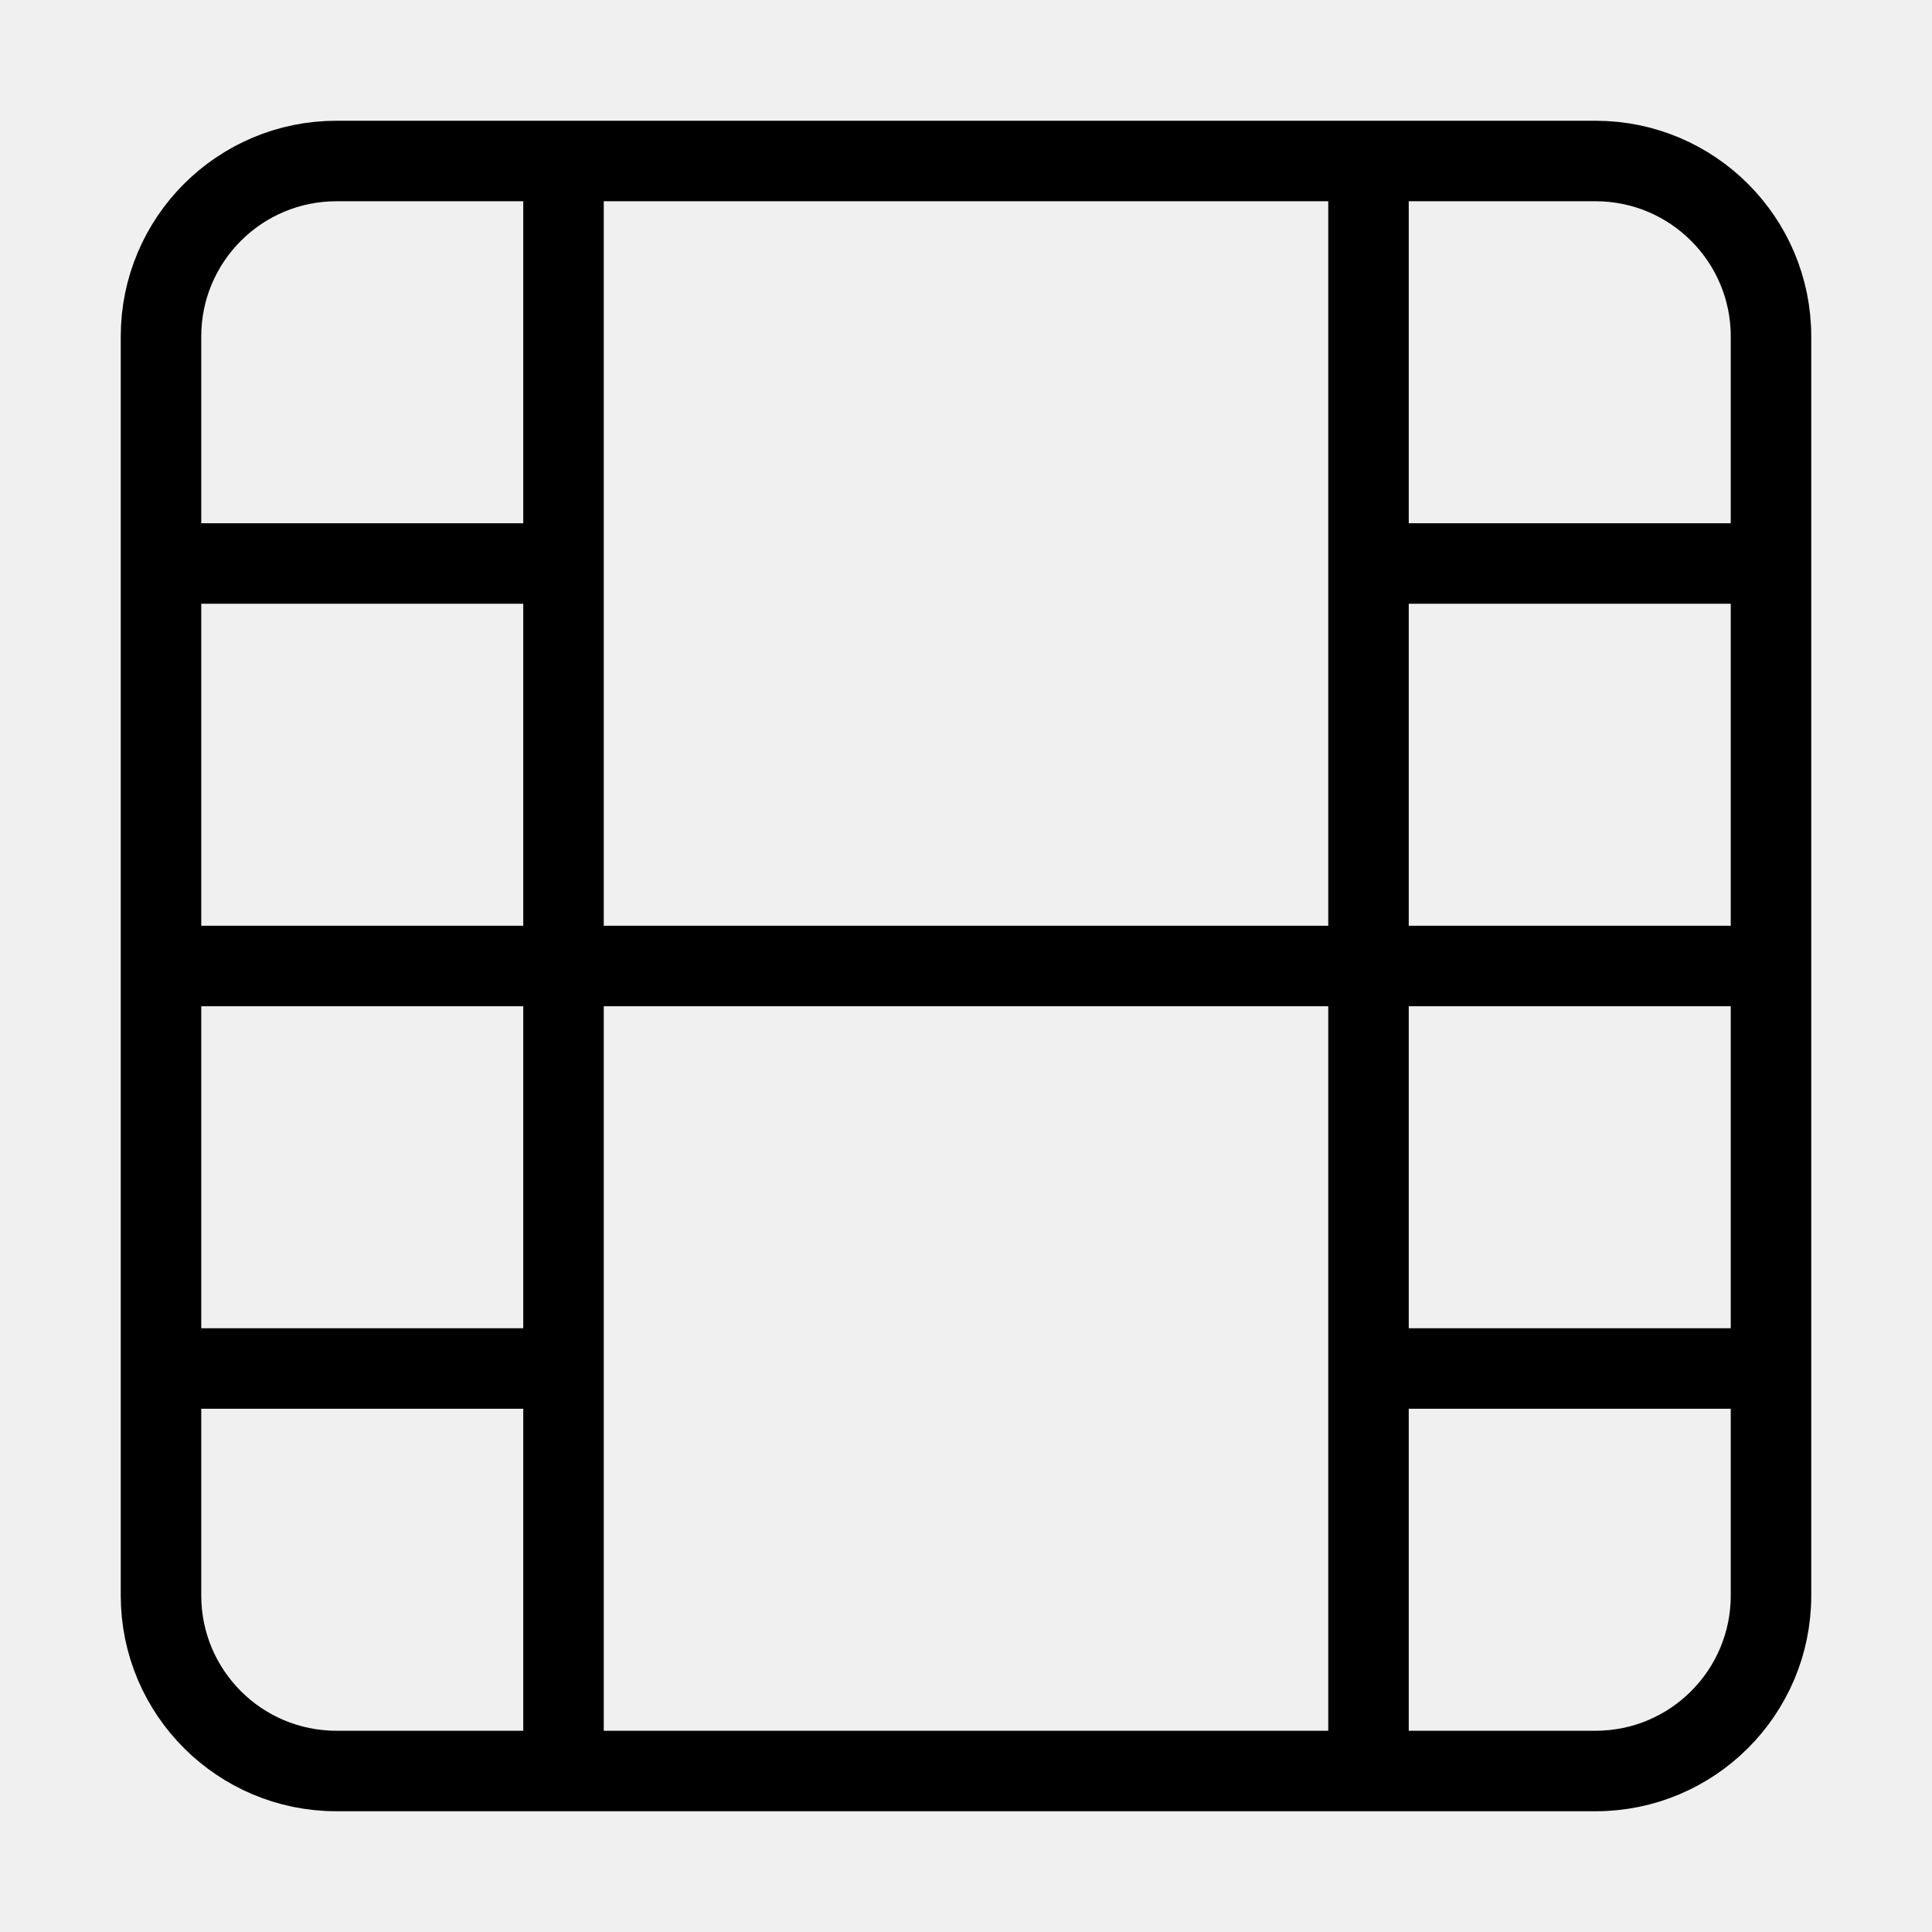
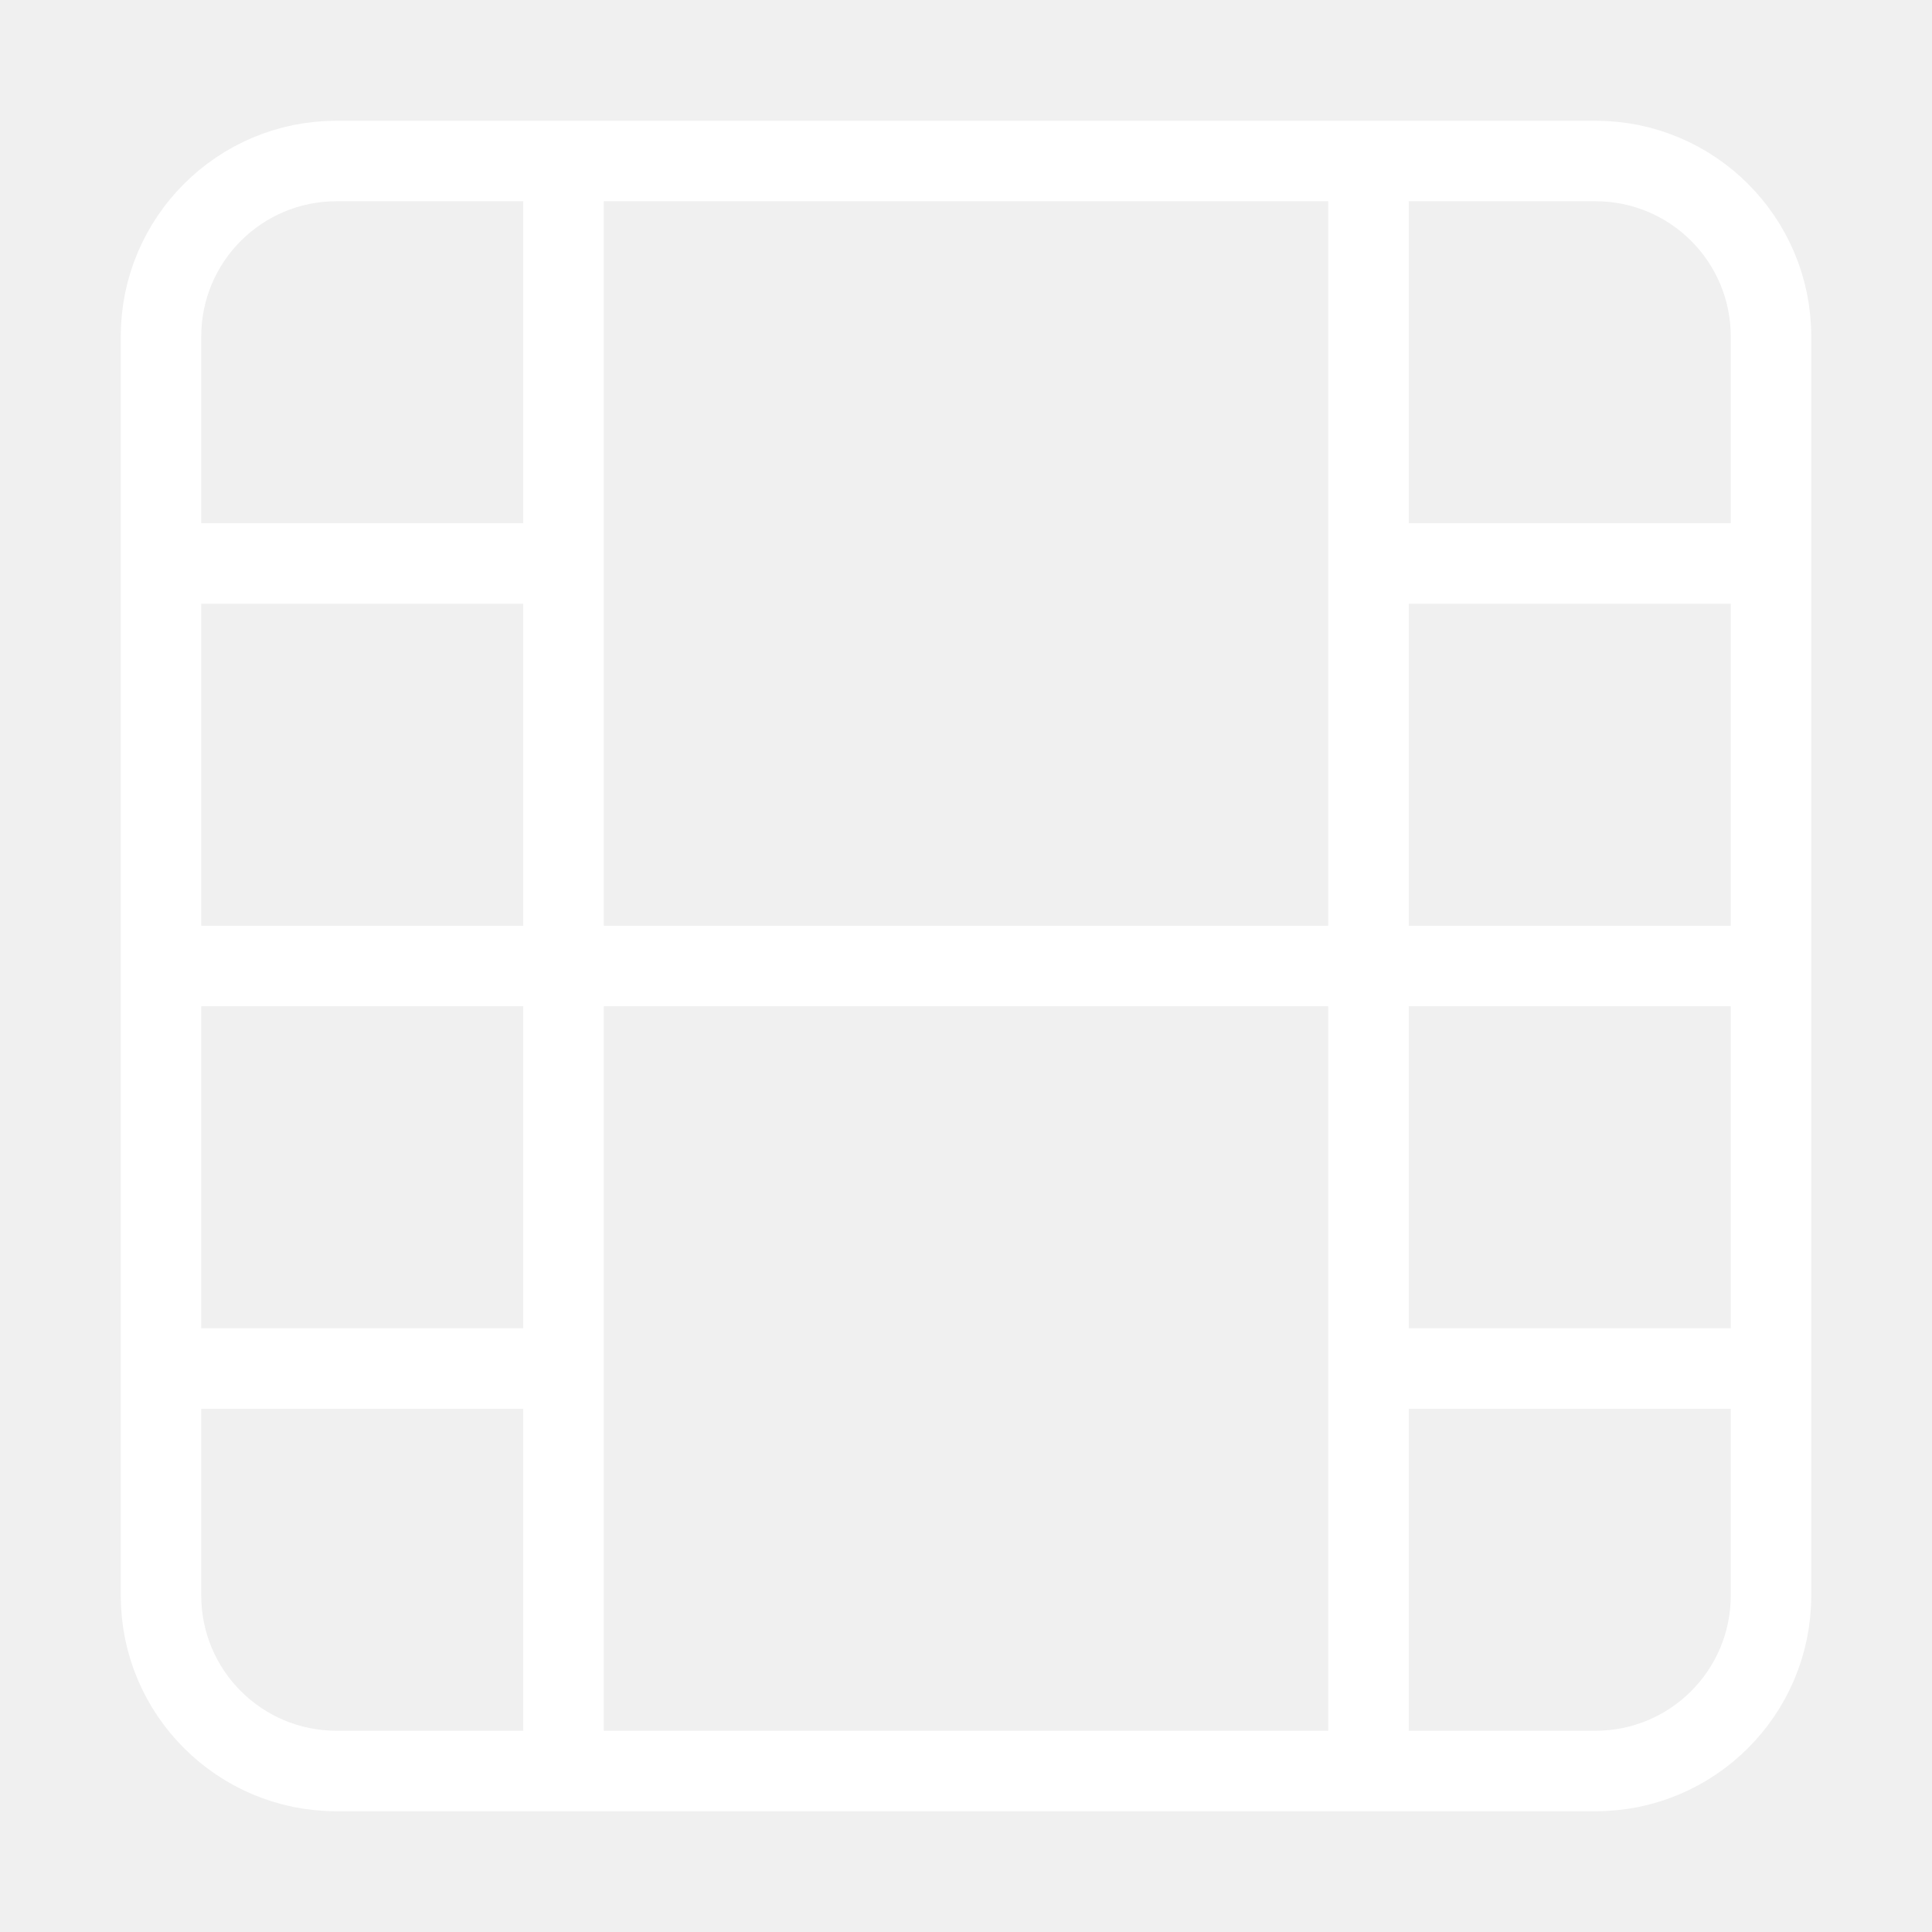
- <svg xmlns="http://www.w3.org/2000/svg" viewBox="0 0 24 24" fill="none" stroke="currentColor" strokeWidth="2" strokeLinecap="round" strokeLinejoin="round">
+ <svg xmlns="http://www.w3.org/2000/svg" viewBox="0 0 24 24" fill="none" stroke="white" strokeWidth="2" strokeLinecap="round" strokeLinejoin="round">
  <rect x="2" y="2" width="20" height="20" rx="2.18" ry="2.18" />
  <line x1="7" y1="2" x2="7" y2="22" />
  <line x1="17" y1="2" x2="17" y2="22" />
  <line x1="2" y1="12" x2="22" y2="12" />
  <line x1="2" y1="7" x2="7" y2="7" />
  <line x1="2" y1="17" x2="7" y2="17" />
  <line x1="17" y1="17" x2="22" y2="17" />
  <line x1="17" y1="7" x2="22" y2="7" />
</svg>
